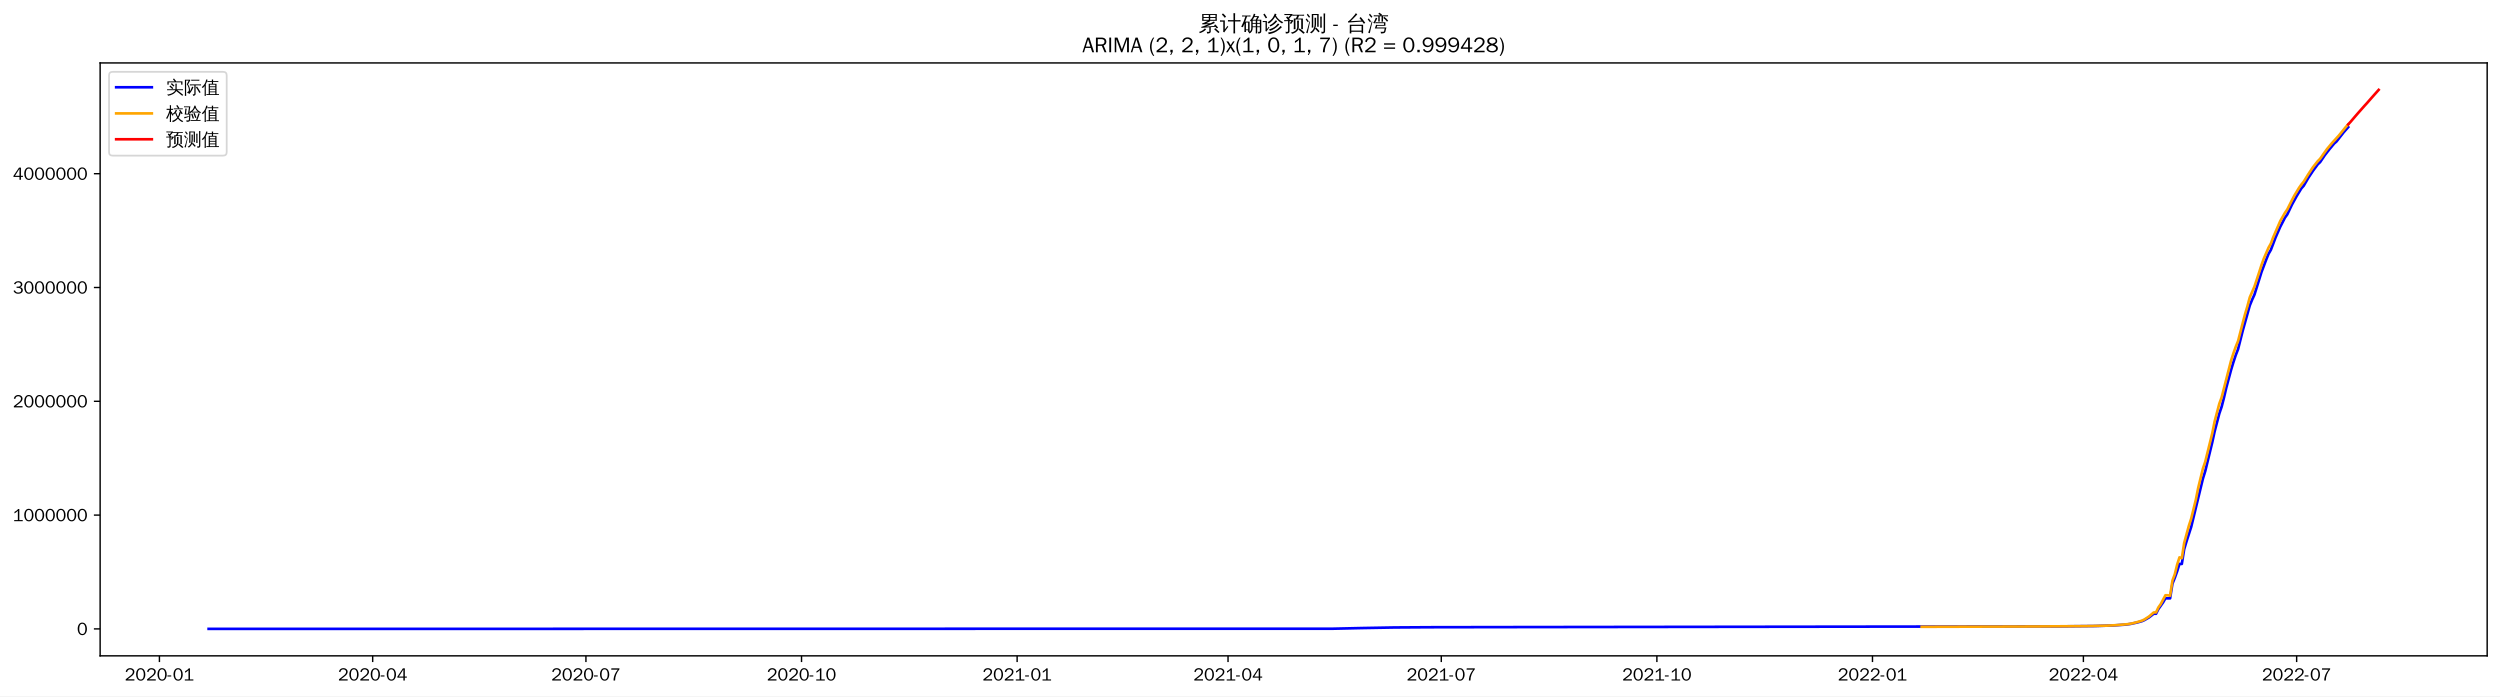
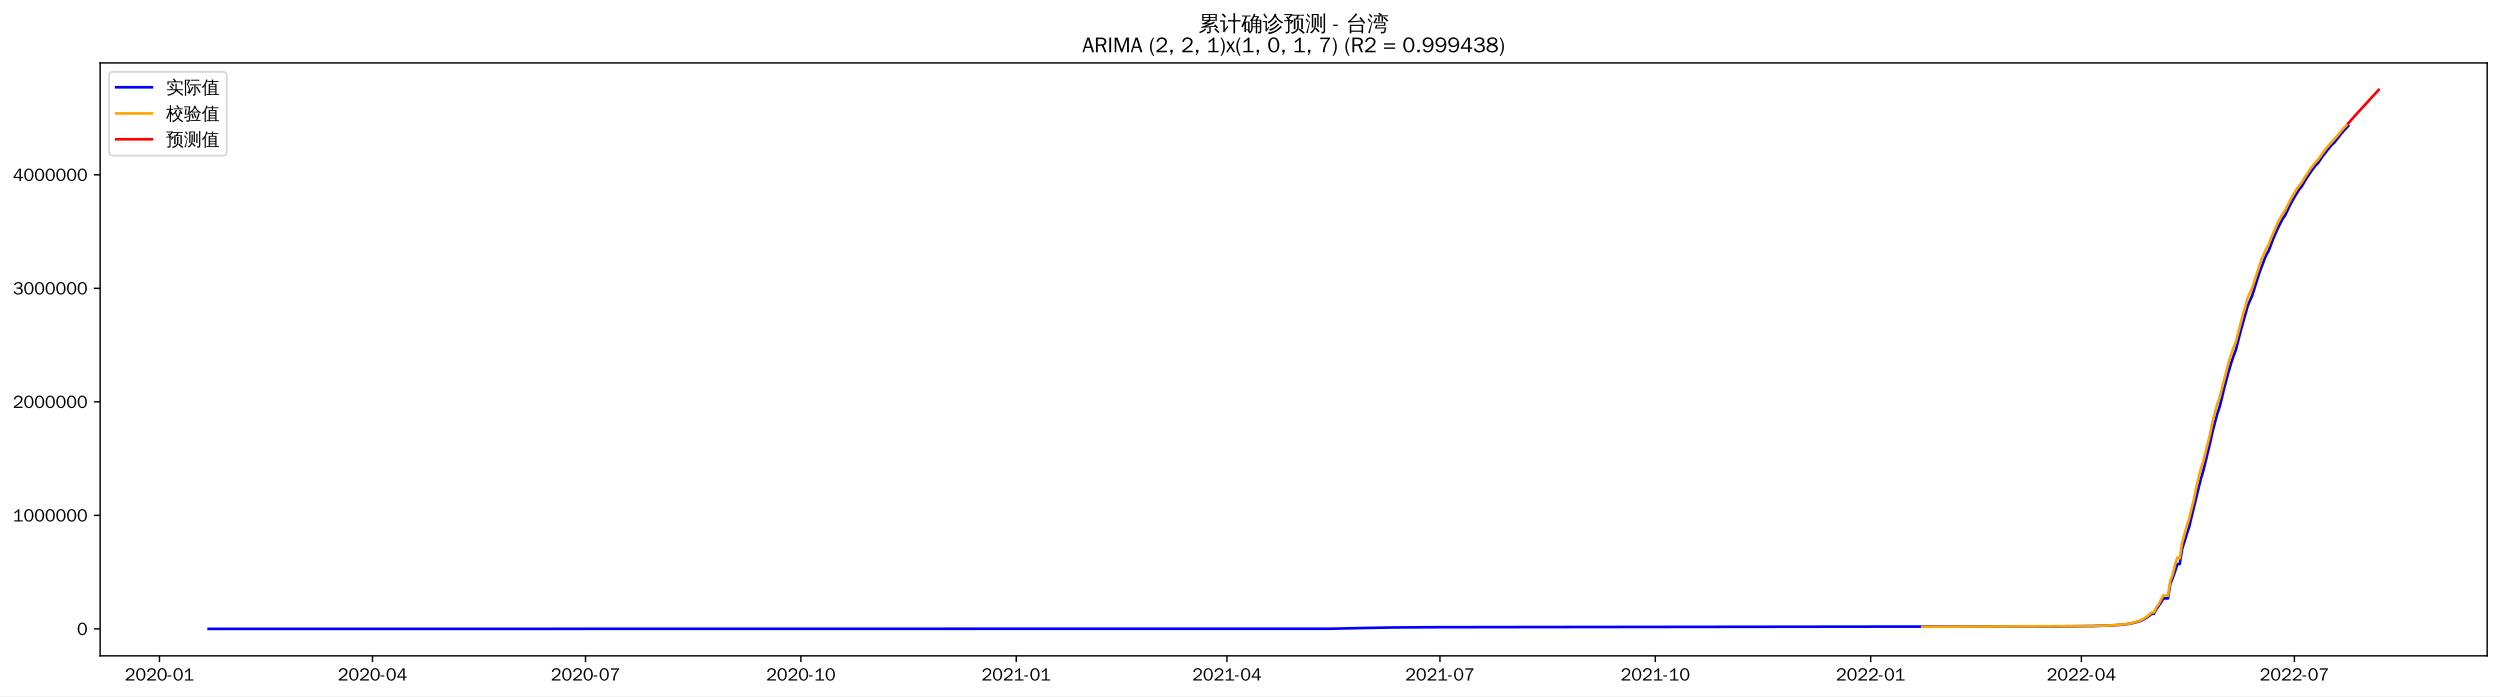
<svg xmlns="http://www.w3.org/2000/svg" xmlns:xlink="http://www.w3.org/1999/xlink" width="1402.578pt" height="390.666pt" viewBox="0 0 1402.578 390.666" version="1.1">
  <defs>
    <style type="text/css">*{stroke-linejoin: round; stroke-linecap: butt}</style>
  </defs>
  <g id="figure_1">
    <g id="patch_1">
      <path d="M 0 390.666  L 1402.578 390.666  L 1402.578 -0  L 0 -0  z " style="fill: #ffffff" />
    </g>
    <g id="axes_1">
      <g id="patch_2">
        <path d="M 56.178 367.949  L 1395.378 367.949  L 1395.378 35.309  L 56.178 35.309  z " style="fill: #ffffff" />
      </g>
      <g id="matplotlib.axis_1">
        <g id="xtick_1">
          <g id="line2d_1">
            <defs>
-               <path id="m62ef5e4dc4" d="M 0 0  L 0 3.5  " style="stroke: #000000; stroke-width: 0.8" />
+               <path id="mda578ded3c" d="M 0 0  L 0 3.5  " style="stroke: #000000; stroke-width: 0.8" />
            </defs>
            <g>
-               <use xlink:href="#m62ef5e4dc4" x="89.441" y="367.949" style="stroke: #000000; stroke-width: 0.8" />
+               <use xlink:href="#mda578ded3c" x="89.471" y="367.949" style="stroke: #000000; stroke-width: 0.8" />
            </g>
          </g>
          <g id="text_1">
-             <g transform="translate(69.95135 381.8048)scale(0.1 -0.1)">
+             <g transform="translate(69.98113 381.8048)scale(0.1 -0.1)">
              <defs>
                <path id="WenQuanYiZenHei-32" d="M 3488 0  L 369 0  L 369 456  L 2150 1850  Q 2931 2463 2931 3144  Q 2931 3619 2488 3863  Q 2231 4013 1931 4013  Q 1425 4013 1113 3619  Q 894 3356 881 3013  L 369 3169  Q 531 3981 1213 4300  Q 1544 4456 1950 4456  Q 2631 4456 3088 4044  L 3225 3888  L 3350 3706  Q 3481 3444 3481 3144  Q 3481 2313 2519 1569  L 1069 456  L 3488 456  L 3488 0  z " transform="scale(0.015625)" />
                <path id="WenQuanYiZenHei-30" d="M 3581 2175  Q 3581 1288 3169 638  Q 2713 -63 1938 -63  Q 1025 -63 563 831  Q 256 1425 256 2188  Q 256 3188 700 3819  Q 1138 4456 1888 4456  Q 2863 4456 3306 3500  Q 3581 2925 3581 2175  z M 3019 2100  Q 3019 3356 2500 3806  L 2350 3919  Q 2144 4031 1888 4031  Q 1100 4031 888 2956  Q 819 2625 819 2225  Q 819 1013 1338 569  Q 1588 356 1938 356  Q 2675 356 2925 1294  Q 3019 1663 3019 2100  z " transform="scale(0.015625)" />
                <path id="WenQuanYiZenHei-2d" d="M 1363 1444  L 0 1444  L 0 1844  L 1363 1844  L 1363 1444  z " transform="scale(0.015625)" />
                <path id="WenQuanYiZenHei-31" d="M 3556 0  L 488 0  L 488 406  L 1800 406  L 1800 3725  Q 1231 3125 588 2788  L 588 3338  Q 1456 3781 1931 4388  L 2331 4388  L 2331 406  L 3556 406  L 3556 0  z " transform="scale(0.015625)" />
              </defs>
              <use xlink:href="#WenQuanYiZenHei-32" />
              <use xlink:href="#WenQuanYiZenHei-30" x="59.961" />
              <use xlink:href="#WenQuanYiZenHei-32" x="119.922" />
              <use xlink:href="#WenQuanYiZenHei-30" x="179.883" />
              <use xlink:href="#WenQuanYiZenHei-2d" x="239.844" />
              <use xlink:href="#WenQuanYiZenHei-30" x="269.824" />
              <use xlink:href="#WenQuanYiZenHei-31" x="329.785" />
            </g>
          </g>
        </g>
        <g id="xtick_2">
          <g id="line2d_2">
            <g>
-               <use xlink:href="#m62ef5e4dc4" x="209.083" y="367.949" style="stroke: #000000; stroke-width: 0.8" />
+               <use xlink:href="#mda578ded3c" x="208.984" y="367.949" style="stroke: #000000; stroke-width: 0.8" />
            </g>
          </g>
          <g id="text_2">
-             <g transform="translate(189.5932 381.8048)scale(0.1 -0.1)">
+             <g transform="translate(189.4939 381.8048)scale(0.1 -0.1)">
              <defs>
                <path id="WenQuanYiZenHei-34" d="M 3631 1025  L 2913 1025  L 2913 0  L 2381 0  L 2381 1025  L 219 1025  L 219 1388  L 2225 4388  L 2913 4388  L 2913 1444  L 3631 1444  L 3631 1025  z M 2381 1444  L 2381 3963  L 788 1444  L 2381 1444  z " transform="scale(0.015625)" />
              </defs>
              <use xlink:href="#WenQuanYiZenHei-32" />
              <use xlink:href="#WenQuanYiZenHei-30" x="59.961" />
              <use xlink:href="#WenQuanYiZenHei-32" x="119.922" />
              <use xlink:href="#WenQuanYiZenHei-30" x="179.883" />
              <use xlink:href="#WenQuanYiZenHei-2d" x="239.844" />
              <use xlink:href="#WenQuanYiZenHei-30" x="269.824" />
              <use xlink:href="#WenQuanYiZenHei-34" x="329.785" />
            </g>
          </g>
        </g>
        <g id="xtick_3">
          <g id="line2d_3">
            <g>
-               <use xlink:href="#m62ef5e4dc4" x="328.725" y="367.949" style="stroke: #000000; stroke-width: 0.8" />
+               <use xlink:href="#mda578ded3c" x="328.497" y="367.949" style="stroke: #000000; stroke-width: 0.8" />
            </g>
          </g>
          <g id="text_3">
-             <g transform="translate(309.2351 381.8048)scale(0.1 -0.1)">
+             <g transform="translate(309.0067 381.8048)scale(0.1 -0.1)">
              <defs>
                <path id="WenQuanYiZenHei-37" d="M 3400 4056  Q 1838 2175 1838 0  L 1275 0  Q 1269 1438 2056 2825  Q 2381 3400 2825 3913  L 444 3913  L 500 4388  L 3400 4388  L 3400 4056  z " transform="scale(0.015625)" />
              </defs>
              <use xlink:href="#WenQuanYiZenHei-32" />
              <use xlink:href="#WenQuanYiZenHei-30" x="59.961" />
              <use xlink:href="#WenQuanYiZenHei-32" x="119.922" />
              <use xlink:href="#WenQuanYiZenHei-30" x="179.883" />
              <use xlink:href="#WenQuanYiZenHei-2d" x="239.844" />
              <use xlink:href="#WenQuanYiZenHei-30" x="269.824" />
              <use xlink:href="#WenQuanYiZenHei-37" x="329.785" />
            </g>
          </g>
        </g>
        <g id="xtick_4">
          <g id="line2d_4">
            <g>
-               <use xlink:href="#m62ef5e4dc4" x="449.682" y="367.949" style="stroke: #000000; stroke-width: 0.8" />
+               <use xlink:href="#mda578ded3c" x="449.323" y="367.949" style="stroke: #000000; stroke-width: 0.8" />
            </g>
          </g>
          <g id="text_4">
-             <g transform="translate(430.1917 381.8048)scale(0.1 -0.1)">
+             <g transform="translate(429.8329 381.8048)scale(0.1 -0.1)">
              <use xlink:href="#WenQuanYiZenHei-32" />
              <use xlink:href="#WenQuanYiZenHei-30" x="59.961" />
              <use xlink:href="#WenQuanYiZenHei-32" x="119.922" />
              <use xlink:href="#WenQuanYiZenHei-30" x="179.883" />
              <use xlink:href="#WenQuanYiZenHei-2d" x="239.844" />
              <use xlink:href="#WenQuanYiZenHei-31" x="269.824" />
              <use xlink:href="#WenQuanYiZenHei-30" x="329.785" />
            </g>
          </g>
        </g>
        <g id="xtick_5">
          <g id="line2d_5">
            <g>
-               <use xlink:href="#m62ef5e4dc4" x="570.638" y="367.949" style="stroke: #000000; stroke-width: 0.8" />
+               <use xlink:href="#mda578ded3c" x="570.149" y="367.949" style="stroke: #000000; stroke-width: 0.8" />
            </g>
          </g>
          <g id="text_5">
-             <g transform="translate(551.1483 381.8048)scale(0.1 -0.1)">
+             <g transform="translate(550.659 381.8048)scale(0.1 -0.1)">
              <use xlink:href="#WenQuanYiZenHei-32" />
              <use xlink:href="#WenQuanYiZenHei-30" x="59.961" />
              <use xlink:href="#WenQuanYiZenHei-32" x="119.922" />
              <use xlink:href="#WenQuanYiZenHei-31" x="179.883" />
              <use xlink:href="#WenQuanYiZenHei-2d" x="239.844" />
              <use xlink:href="#WenQuanYiZenHei-30" x="269.824" />
              <use xlink:href="#WenQuanYiZenHei-31" x="329.785" />
            </g>
          </g>
        </g>
        <g id="xtick_6">
          <g id="line2d_6">
            <g>
-               <use xlink:href="#m62ef5e4dc4" x="688.965" y="367.949" style="stroke: #000000; stroke-width: 0.8" />
+               <use xlink:href="#mda578ded3c" x="688.348" y="367.949" style="stroke: #000000; stroke-width: 0.8" />
            </g>
          </g>
          <g id="text_6">
-             <g transform="translate(669.4754 381.8048)scale(0.1 -0.1)">
+             <g transform="translate(668.8584 381.8048)scale(0.1 -0.1)">
              <use xlink:href="#WenQuanYiZenHei-32" />
              <use xlink:href="#WenQuanYiZenHei-30" x="59.961" />
              <use xlink:href="#WenQuanYiZenHei-32" x="119.922" />
              <use xlink:href="#WenQuanYiZenHei-31" x="179.883" />
              <use xlink:href="#WenQuanYiZenHei-2d" x="239.844" />
              <use xlink:href="#WenQuanYiZenHei-30" x="269.824" />
              <use xlink:href="#WenQuanYiZenHei-34" x="329.785" />
            </g>
          </g>
        </g>
        <g id="xtick_7">
          <g id="line2d_7">
            <g>
-               <use xlink:href="#m62ef5e4dc4" x="808.607" y="367.949" style="stroke: #000000; stroke-width: 0.8" />
+               <use xlink:href="#mda578ded3c" x="807.861" y="367.949" style="stroke: #000000; stroke-width: 0.8" />
            </g>
          </g>
          <g id="text_7">
-             <g transform="translate(789.1173 381.8048)scale(0.1 -0.1)">
+             <g transform="translate(788.3712 381.8048)scale(0.1 -0.1)">
              <use xlink:href="#WenQuanYiZenHei-32" />
              <use xlink:href="#WenQuanYiZenHei-30" x="59.961" />
              <use xlink:href="#WenQuanYiZenHei-32" x="119.922" />
              <use xlink:href="#WenQuanYiZenHei-31" x="179.883" />
              <use xlink:href="#WenQuanYiZenHei-2d" x="239.844" />
              <use xlink:href="#WenQuanYiZenHei-30" x="269.824" />
              <use xlink:href="#WenQuanYiZenHei-37" x="329.785" />
            </g>
          </g>
        </g>
        <g id="xtick_8">
          <g id="line2d_8">
            <g>
-               <use xlink:href="#m62ef5e4dc4" x="929.564" y="367.949" style="stroke: #000000; stroke-width: 0.8" />
+               <use xlink:href="#mda578ded3c" x="928.687" y="367.949" style="stroke: #000000; stroke-width: 0.8" />
            </g>
          </g>
          <g id="text_8">
-             <g transform="translate(910.0739 381.8048)scale(0.1 -0.1)">
+             <g transform="translate(909.1974 381.8048)scale(0.1 -0.1)">
              <use xlink:href="#WenQuanYiZenHei-32" />
              <use xlink:href="#WenQuanYiZenHei-30" x="59.961" />
              <use xlink:href="#WenQuanYiZenHei-32" x="119.922" />
              <use xlink:href="#WenQuanYiZenHei-31" x="179.883" />
              <use xlink:href="#WenQuanYiZenHei-2d" x="239.844" />
              <use xlink:href="#WenQuanYiZenHei-31" x="269.824" />
              <use xlink:href="#WenQuanYiZenHei-30" x="329.785" />
            </g>
          </g>
        </g>
        <g id="xtick_9">
          <g id="line2d_9">
            <g>
-               <use xlink:href="#m62ef5e4dc4" x="1050.52" y="367.949" style="stroke: #000000; stroke-width: 0.8" />
+               <use xlink:href="#mda578ded3c" x="1049.513" y="367.949" style="stroke: #000000; stroke-width: 0.8" />
            </g>
          </g>
          <g id="text_9">
-             <g transform="translate(1031.03 381.8048)scale(0.1 -0.1)">
+             <g transform="translate(1030.023 381.8048)scale(0.1 -0.1)">
              <use xlink:href="#WenQuanYiZenHei-32" />
              <use xlink:href="#WenQuanYiZenHei-30" x="59.961" />
              <use xlink:href="#WenQuanYiZenHei-32" x="119.922" />
              <use xlink:href="#WenQuanYiZenHei-32" x="179.883" />
              <use xlink:href="#WenQuanYiZenHei-2d" x="239.844" />
              <use xlink:href="#WenQuanYiZenHei-30" x="269.824" />
              <use xlink:href="#WenQuanYiZenHei-31" x="329.785" />
            </g>
          </g>
        </g>
        <g id="xtick_10">
          <g id="line2d_10">
            <g>
-               <use xlink:href="#m62ef5e4dc4" x="1168.847" y="367.949" style="stroke: #000000; stroke-width: 0.8" />
+               <use xlink:href="#mda578ded3c" x="1167.713" y="367.949" style="stroke: #000000; stroke-width: 0.8" />
            </g>
          </g>
          <g id="text_10">
-             <g transform="translate(1149.358 381.8048)scale(0.1 -0.1)">
+             <g transform="translate(1148.223 381.8048)scale(0.1 -0.1)">
              <use xlink:href="#WenQuanYiZenHei-32" />
              <use xlink:href="#WenQuanYiZenHei-30" x="59.961" />
              <use xlink:href="#WenQuanYiZenHei-32" x="119.922" />
              <use xlink:href="#WenQuanYiZenHei-32" x="179.883" />
              <use xlink:href="#WenQuanYiZenHei-2d" x="239.844" />
              <use xlink:href="#WenQuanYiZenHei-30" x="269.824" />
              <use xlink:href="#WenQuanYiZenHei-34" x="329.785" />
            </g>
          </g>
        </g>
        <g id="xtick_11">
          <g id="line2d_11">
            <g>
-               <use xlink:href="#m62ef5e4dc4" x="1288.489" y="367.949" style="stroke: #000000; stroke-width: 0.8" />
+               <use xlink:href="#mda578ded3c" x="1287.226" y="367.949" style="stroke: #000000; stroke-width: 0.8" />
            </g>
          </g>
          <g id="text_11">
-             <g transform="translate(1268.999 381.8048)scale(0.1 -0.1)">
+             <g transform="translate(1267.736 381.8048)scale(0.1 -0.1)">
              <use xlink:href="#WenQuanYiZenHei-32" />
              <use xlink:href="#WenQuanYiZenHei-30" x="59.961" />
              <use xlink:href="#WenQuanYiZenHei-32" x="119.922" />
              <use xlink:href="#WenQuanYiZenHei-32" x="179.883" />
              <use xlink:href="#WenQuanYiZenHei-2d" x="239.844" />
              <use xlink:href="#WenQuanYiZenHei-30" x="269.824" />
              <use xlink:href="#WenQuanYiZenHei-37" x="329.785" />
            </g>
          </g>
        </g>
      </g>
      <g id="matplotlib.axis_2">
        <g id="ytick_1">
          <g id="line2d_12">
            <defs>
-               <path id="m95dd4adcd5" d="M 0 0  L -3.5 0  " style="stroke: #000000; stroke-width: 0.8" />
+               <path id="m332aa9244b" d="M 0 0  L -3.5 0  " style="stroke: #000000; stroke-width: 0.8" />
            </defs>
            <g>
-               <use xlink:href="#m95dd4adcd5" x="56.178" y="352.829" style="stroke: #000000; stroke-width: 0.8" />
+               <use xlink:href="#m332aa9244b" x="56.178" y="352.829" style="stroke: #000000; stroke-width: 0.8" />
            </g>
          </g>
          <g id="text_12">
            <g transform="translate(43.18125 356.2567)scale(0.1 -0.1)">
              <use xlink:href="#WenQuanYiZenHei-30" />
            </g>
          </g>
        </g>
        <g id="ytick_2">
          <g id="line2d_13">
            <g>
-               <use xlink:href="#m95dd4adcd5" x="56.178" y="288.982" style="stroke: #000000; stroke-width: 0.8" />
+               <use xlink:href="#m332aa9244b" x="56.178" y="289.139" style="stroke: #000000; stroke-width: 0.8" />
            </g>
          </g>
          <g id="text_13">
-             <g transform="translate(7.2 292.4097)scale(0.1 -0.1)">
+             <g transform="translate(7.2 292.5668)scale(0.1 -0.1)">
              <use xlink:href="#WenQuanYiZenHei-31" />
              <use xlink:href="#WenQuanYiZenHei-30" x="59.961" />
              <use xlink:href="#WenQuanYiZenHei-30" x="119.922" />
              <use xlink:href="#WenQuanYiZenHei-30" x="179.883" />
              <use xlink:href="#WenQuanYiZenHei-30" x="239.844" />
              <use xlink:href="#WenQuanYiZenHei-30" x="299.805" />
              <use xlink:href="#WenQuanYiZenHei-30" x="359.766" />
            </g>
          </g>
        </g>
        <g id="ytick_3">
          <g id="line2d_14">
            <g>
-               <use xlink:href="#m95dd4adcd5" x="56.178" y="225.135" style="stroke: #000000; stroke-width: 0.8" />
+               <use xlink:href="#m332aa9244b" x="56.178" y="225.449" style="stroke: #000000; stroke-width: 0.8" />
            </g>
          </g>
          <g id="text_14">
-             <g transform="translate(7.2 228.5627)scale(0.1 -0.1)">
+             <g transform="translate(7.2 228.8769)scale(0.1 -0.1)">
              <use xlink:href="#WenQuanYiZenHei-32" />
              <use xlink:href="#WenQuanYiZenHei-30" x="59.961" />
              <use xlink:href="#WenQuanYiZenHei-30" x="119.922" />
              <use xlink:href="#WenQuanYiZenHei-30" x="179.883" />
              <use xlink:href="#WenQuanYiZenHei-30" x="239.844" />
              <use xlink:href="#WenQuanYiZenHei-30" x="299.805" />
              <use xlink:href="#WenQuanYiZenHei-30" x="359.766" />
            </g>
          </g>
        </g>
        <g id="ytick_4">
          <g id="line2d_15">
            <g>
-               <use xlink:href="#m95dd4adcd5" x="56.178" y="161.288" style="stroke: #000000; stroke-width: 0.8" />
+               <use xlink:href="#m332aa9244b" x="56.178" y="161.759" style="stroke: #000000; stroke-width: 0.8" />
            </g>
          </g>
          <g id="text_15">
-             <g transform="translate(7.2 164.7157)scale(0.1 -0.1)">
+             <g transform="translate(7.2 165.1871)scale(0.1 -0.1)">
              <defs>
                <path id="WenQuanYiZenHei-33" d="M 3588 1231  Q 3588 494 2875 144  Q 2450 -63 1925 -63  Q 1044 -63 556 488  Q 356 706 256 1000  L 769 1169  Q 994 375 1913 375  Q 2631 375 2900 788  Q 3019 975 3019 1231  Q 3019 1638 2638 1881  Q 2325 2081 1613 2069  L 1338 2069  L 1338 2494  Q 1969 2494 2094 2506  Q 2325 2544 2463 2613  Q 2763 2756 2844 3100  Q 2863 3169 2863 3244  Q 2863 3744 2381 3944  L 2163 4006  Q 2056 4025 1931 4025  Q 1388 4025 1075 3631  Q 969 3488 906 3313  L 419 3456  Q 675 4150 1400 4369  Q 1669 4456 1975 4456  Q 2694 4456 3106 4050  Q 3419 3744 3419 3275  Q 3419 2813 3025 2513  Q 2825 2356 2575 2319  L 2575 2306  Q 3181 2213 3450 1769  Q 3588 1525 3588 1231  z " transform="scale(0.015625)" />
              </defs>
              <use xlink:href="#WenQuanYiZenHei-33" />
              <use xlink:href="#WenQuanYiZenHei-30" x="59.961" />
              <use xlink:href="#WenQuanYiZenHei-30" x="119.922" />
              <use xlink:href="#WenQuanYiZenHei-30" x="179.883" />
              <use xlink:href="#WenQuanYiZenHei-30" x="239.844" />
              <use xlink:href="#WenQuanYiZenHei-30" x="299.805" />
              <use xlink:href="#WenQuanYiZenHei-30" x="359.766" />
            </g>
          </g>
        </g>
        <g id="ytick_5">
          <g id="line2d_16">
            <g>
-               <use xlink:href="#m95dd4adcd5" x="56.178" y="97.441" style="stroke: #000000; stroke-width: 0.8" />
+               <use xlink:href="#m332aa9244b" x="56.178" y="98.069" style="stroke: #000000; stroke-width: 0.8" />
            </g>
          </g>
          <g id="text_16">
-             <g transform="translate(7.2 100.8688)scale(0.1 -0.1)">
+             <g transform="translate(7.2 101.4972)scale(0.1 -0.1)">
              <use xlink:href="#WenQuanYiZenHei-34" />
              <use xlink:href="#WenQuanYiZenHei-30" x="59.961" />
              <use xlink:href="#WenQuanYiZenHei-30" x="119.922" />
              <use xlink:href="#WenQuanYiZenHei-30" x="179.883" />
              <use xlink:href="#WenQuanYiZenHei-30" x="239.844" />
              <use xlink:href="#WenQuanYiZenHei-30" x="299.805" />
              <use xlink:href="#WenQuanYiZenHei-30" x="359.766" />
            </g>
          </g>
        </g>
      </g>
      <g id="line2d_17">
-         <path d="M 117.051 352.829  L 748.129 352.721  L 763.906 352.362  L 782.312 352.03  L 802.033 351.9  L 842.79 351.833  L 1155.7 351.418  L 1175.421 351.218  L 1185.939 350.877  L 1192.513 350.421  L 1195.142 350.068  L 1199.087 349.223  L 1201.716 348.486  L 1203.031 347.916  L 1205.66 346.396  L 1208.29 344.34  L 1209.605 344.34  L 1210.919 341.723  L 1213.549 337.99  L 1214.864 335.681  L 1217.493 335.681  L 1218.808 327.449  L 1220.123 324.204  L 1221.437 320.557  L 1222.752 316.38  L 1224.067 316.38  L 1225.382 308.147  L 1226.696 303.759  L 1229.326 295.618  L 1235.899 268.527  L 1237.214 264.296  L 1241.158 248.102  L 1242.473 242.05  L 1245.103 232.013  L 1246.417 228.177  L 1247.732 223.029  L 1249.047 217.394  L 1251.676 207.598  L 1252.991 203.248  L 1254.306 199.285  L 1255.621 195.9  L 1258.25 185.489  L 1262.194 171.395  L 1263.509 168.166  L 1264.824 165.287  L 1268.768 152.632  L 1271.398 145.68  L 1272.712 142.448  L 1274.027 140.174  L 1276.657 133.241  L 1279.286 127.236  L 1281.916 122.127  L 1283.23 120.303  L 1285.86 114.784  L 1288.489 110.015  L 1291.119 105.707  L 1292.434 104.231  L 1295.063 99.727  L 1297.693 95.776  L 1300.322 92.203  L 1301.637 90.982  L 1304.266 87.079  L 1306.896 83.701  L 1309.525 80.535  L 1310.84 79.386  L 1314.784 74.314  L 1317.414 71.336  L 1317.414 71.336  " clip-path="url(#pa9137de489)" style="fill: none; stroke: #0000ff; stroke-width: 1.5; stroke-linecap: square" />
+         <path d="M 117.051 352.829  L 747.448 352.721  L 763.208 352.363  L 781.595 352.032  L 801.294 351.902  L 842.008 351.835  L 1154.58 351.422  L 1174.279 351.222  L 1184.786 350.881  L 1191.353 350.427  L 1193.979 350.074  L 1197.919 349.232  L 1200.546 348.496  L 1201.859 347.928  L 1204.486 346.412  L 1207.113 344.361  L 1208.426 344.361  L 1209.739 341.75  L 1212.366 338.027  L 1213.679 335.723  L 1216.306 335.723  L 1217.619 327.512  L 1218.933 324.275  L 1220.246 320.636  L 1221.559 316.47  L 1222.873 316.47  L 1224.186 308.257  L 1225.499 303.88  L 1228.126 295.759  L 1234.693 268.734  L 1236.006 264.514  L 1239.946 248.36  L 1241.259 242.322  L 1243.886 232.31  L 1245.199 228.483  L 1246.512 223.348  L 1247.826 217.728  L 1250.452 207.955  L 1251.766 203.616  L 1253.079 199.663  L 1254.392 196.286  L 1257.019 185.901  L 1260.959 171.841  L 1262.272 168.621  L 1263.586 165.748  L 1267.526 153.125  L 1270.152 146.19  L 1271.466 142.966  L 1272.779 140.697  L 1275.406 133.781  L 1278.032 127.791  L 1280.659 122.695  L 1281.972 120.875  L 1284.599 115.37  L 1287.226 110.613  L 1289.852 106.315  L 1291.166 104.843  L 1293.792 100.35  L 1296.419 96.409  L 1299.046 92.845  L 1300.359 91.626  L 1302.986 87.733  L 1305.612 84.363  L 1308.239 81.205  L 1309.552 80.059  L 1313.492 74.999  L 1316.119 72.029  L 1317.432 70.645  L 1317.432 70.645  " clip-path="url(#p8b7088f95e)" style="fill: none; stroke: #0000ff; stroke-width: 1.5; stroke-linecap: square" />
      </g>
      <g id="line2d_18">
-         <path d="M 1078.13 351.66  L 1141.238 351.473  L 1170.162 351.281  L 1181.995 351.006  L 1187.254 350.741  L 1193.828 350.167  L 1196.457 349.678  L 1199.087 349.011  L 1201.716 348.194  L 1203.031 347.578  L 1205.66 345.885  L 1208.29 343.607  L 1209.605 343.566  L 1210.919 340.785  L 1212.234 338.943  L 1214.864 333.978  L 1216.178 333.979  L 1217.493 334.216  L 1218.808 325.715  L 1220.123 322.194  L 1221.437 316.815  L 1222.752 312.697  L 1224.067 313.141  L 1225.382 304.661  L 1228.011 295  L 1229.326 290.957  L 1231.955 280.26  L 1233.27 273.666  L 1235.899 262.903  L 1237.214 259.012  L 1241.158 243.038  L 1242.473 236.479  L 1245.103 226.487  L 1246.417 222.914  L 1251.676 202.398  L 1252.991 198.311  L 1254.306 194.591  L 1255.621 191.354  L 1258.25 181.156  L 1259.565 176.2  L 1260.88 171.8  L 1262.194 166.825  L 1264.824 160.777  L 1267.453 152.809  L 1268.768 148.685  L 1270.083 145.048  L 1272.712 138.961  L 1274.027 136.638  L 1275.342 133.125  L 1279.286 124.059  L 1281.916 119.413  L 1283.23 117.525  L 1285.86 112.297  L 1287.175 109.782  L 1289.804 105.429  L 1291.119 103.552  L 1292.434 101.958  L 1295.063 97.704  L 1297.693 93.75  L 1300.322 90.426  L 1301.637 89.11  L 1304.266 85.386  L 1305.581 83.569  L 1308.21 80.4  L 1312.155 76.062  L 1316.099 71.209  L 1317.414 69.797  L 1317.414 69.797  " clip-path="url(#pa9137de489)" style="fill: none; stroke: #ffa500; stroke-width: 1.5; stroke-linecap: square" />
+         <path d="M 1078.407 351.657  L 1171.653 351.245  L 1180.846 351.01  L 1186.099 350.747  L 1192.666 350.173  L 1195.293 349.686  L 1197.919 349.021  L 1200.546 348.205  L 1201.859 347.591  L 1204.486 345.902  L 1207.113 343.629  L 1208.426 343.589  L 1209.739 340.815  L 1211.053 338.977  L 1213.679 334.024  L 1214.993 334.025  L 1216.306 334.262  L 1217.619 325.781  L 1218.933 322.268  L 1220.246 316.904  L 1221.559 312.796  L 1222.873 313.239  L 1224.186 304.78  L 1226.813 295.142  L 1228.126 291.108  L 1230.753 280.438  L 1232.066 273.861  L 1234.693 263.121  L 1236.006 259.241  L 1239.946 243.309  L 1241.259 236.763  L 1243.886 226.795  L 1245.199 223.233  L 1250.452 202.767  L 1253.079 194.979  L 1254.392 191.75  L 1257.019 181.577  L 1258.332 176.635  L 1259.646 172.244  L 1260.959 167.284  L 1263.586 161.249  L 1266.212 153.3  L 1267.526 149.187  L 1268.839 145.559  L 1271.466 139.488  L 1272.779 137.17  L 1274.092 133.664  L 1278.032 124.621  L 1280.659 119.989  L 1281.972 118.104  L 1284.599 112.888  L 1285.912 110.381  L 1288.539 106.039  L 1289.852 104.167  L 1291.166 102.576  L 1293.792 98.331  L 1296.419 94.388  L 1299.046 91.073  L 1300.359 89.759  L 1302.986 86.044  L 1304.299 84.232  L 1306.926 81.072  L 1310.866 76.742  L 1314.805 71.902  L 1317.432 69.23  L 1317.432 69.23  " clip-path="url(#p8b7088f95e)" style="fill: none; stroke: #ffa500; stroke-width: 1.5; stroke-linecap: square" />
      </g>
      <g id="line2d_19">
-         <path d="M 1317.414 69.797  L 1318.728 68.365  L 1320.043 66.823  L 1321.358 65.278  L 1322.673 63.759  L 1323.987 62.263  L 1325.302 60.78  L 1326.617 59.294  L 1327.932 57.861  L 1329.246 56.357  L 1330.561 54.856  L 1331.876 53.37  L 1333.191 51.895  L 1334.505 50.428  " clip-path="url(#pa9137de489)" style="fill: none; stroke: #ff0000; stroke-width: 1.5; stroke-linecap: square" />
+         <path d="M 1317.432 69.23  L 1318.745 67.713  L 1320.059 66.223  L 1321.372 64.747  L 1322.685 63.291  L 1323.999 61.853  L 1325.312 60.426  L 1326.625 59.037  L 1327.939 57.578  L 1329.252 56.126  L 1330.565 54.687  L 1331.879 53.26  L 1333.192 51.841  L 1334.505 50.428  " clip-path="url(#p8b7088f95e)" style="fill: none; stroke: #ff0000; stroke-width: 1.5; stroke-linecap: square" />
      </g>
      <g id="patch_3">
        <path d="M 56.178 367.949  L 56.178 35.309  " style="fill: none; stroke: #000000; stroke-width: 0.8; stroke-linejoin: miter; stroke-linecap: square" />
      </g>
      <g id="patch_4">
        <path d="M 1395.378 367.949  L 1395.378 35.309  " style="fill: none; stroke: #000000; stroke-width: 0.8; stroke-linejoin: miter; stroke-linecap: square" />
      </g>
      <g id="patch_5">
        <path d="M 56.178 367.949  L 1395.378 367.949  " style="fill: none; stroke: #000000; stroke-width: 0.8; stroke-linejoin: miter; stroke-linecap: square" />
      </g>
      <g id="patch_6">
        <path d="M 56.178 35.309  L 1395.378 35.309  " style="fill: none; stroke: #000000; stroke-width: 0.8; stroke-linejoin: miter; stroke-linecap: square" />
      </g>
      <g id="text_17">
        <g transform="translate(672.3809 17.28937)scale(0.12 -0.12)">
          <defs>
            <path id="WenQuanYiZenHei-7d2f" d="M 5963 -681  Q 5363 -81 4706 456  L 5000 819  Q 5675 269 6294 -350  L 5963 -681  z M 1944 738  Q 2094 556 2281 413  Q 1575 -356 375 -706  Q 350 -481 200 -319  Q 725 -181 1122 69  Q 1519 319 1944 738  z M 3244 -169  L 3244 1063  L 869 881  L 850 1181  Q 1431 1325 2969 1988  L 1119 1931  L 1113 2231  Q 1350 2263 1862 2497  Q 2375 2731 2800 2988  L 1094 2988  Q 1169 4006 1094 5019  L 5506 5019  Q 5425 4006 5500 2988  L 3431 2988  Q 3475 2931 3525 2875  Q 2856 2494 2281 2256  L 3388 2269  L 3650 2288  Q 4338 2606 4650 2800  Q 4744 2563 4881 2344  Q 4644 2225 3975 1956  L 2269 1281  L 4444 1425  L 4813 1469  L 4681 1588  L 4988 1938  Q 5481 1500 5863 963  L 5481 694  Q 5300 950 5081 1188  L 4463 1163  L 3669 1100  L 3669 -250  Q 3669 -444 3488 -594  Q 3225 -819 2569 -813  Q 2638 -513 2431 -294  Q 2619 -319 2900 -322  Q 3181 -325 3212 -294  Q 3244 -263 3244 -169  z M 3513 4131  L 5081 4131  L 5081 4725  L 3513 4725  L 3513 4131  z M 3088 4131  L 3088 4725  L 1519 4725  L 1519 4131  L 3088 4131  z M 3513 3856  L 3513 3288  L 5081 3288  L 5081 3856  L 3513 3856  z M 3088 3856  L 1519 3856  L 1519 3288  L 3088 3288  L 3088 3856  z " transform="scale(0.015625)" />
            <path id="WenQuanYiZenHei-8ba1" d="M 4569 -769  Q 4313 -738 4056 -769  Q 4081 -294 4081 175  L 4081 2806  L 3213 2806  Q 2813 2806 2413 2788  Q 2438 3000 2413 3219  Q 2813 3200 3213 3200  L 4081 3200  L 4081 4313  Q 4081 4788 4056 5263  Q 4313 5231 4569 5263  Q 4550 4788 4550 4313  L 4550 3200  L 5381 3200  Q 5781 3200 6181 3219  Q 6163 3000 6181 2788  Q 5781 2806 5381 2806  L 4550 2806  L 4550 175  Q 4550 -294 4569 -769  z M 38 2725  Q 63 2931 38 3138  Q 419 3119 800 3119  L 1481 3119  L 1481 425  L 2044 1150  L 2250 1488  L 2525 1188  L 2313 950  L 1294 -488  L 963 -231  Q 1025 -94 1025 63  L 1025 2744  L 800 2744  Q 419 2744 38 2725  z M 1450 3913  Q 1094 4438 600 4831  L 913 5225  Q 1488 4769 1869 4194  L 1450 3913  z " transform="scale(0.015625)" />
            <path id="WenQuanYiZenHei-786e" d="M 4794 -769  Q 4563 -744 4331 -769  Q 4350 -344 4350 81  L 4350 1081  L 3419 1081  L 3419 788  Q 3419 225 3150 -194  Q 2881 -613 2456 -806  Q 2375 -569 2150 -444  Q 2531 -344 2765 -15  Q 3000 313 3000 788  L 2994 2919  L 2888 2813  Q 2769 3000 2563 3081  Q 3044 3494 3309 3969  Q 3575 4444 3763 5119  Q 3981 5044 4213 5013  Q 4144 4700 4025 4400  L 5238 4400  L 5306 4050  Q 5213 4031 5163 3947  Q 5113 3863 4813 3325  L 5994 3325  L 5994 -150  Q 5981 -519 5738 -656  Q 5469 -806 5069 -806  Q 5125 -525 4956 -294  Q 5100 -313 5290 -316  Q 5481 -319 5525 -278  Q 5569 -238 5569 25  L 5569 1081  L 4769 1081  L 4769 81  Q 4769 -344 4794 -769  z M 4769 1344  L 5569 1344  L 5569 2100  L 4769 2100  L 4769 1344  z M 4350 1344  L 4350 2100  L 3413 2100  L 3419 1344  L 4350 1344  z M 4769 2363  L 5569 2363  L 5569 3038  L 4769 3038  L 4769 2363  z M 4350 2363  L 4350 3038  L 3413 3038  L 3413 2363  L 4350 2363  z M 3375 3325  L 4350 3325  L 4344 3331  L 4775 4113  L 3894 4113  Q 3688 3700 3375 3325  z M 481 1069  Q 281 1194 -25 1188  Q 775 2750 1244 4294  L 869 4294  Q 563 4294 250 4275  Q 269 4438 250 4594  Q 563 4581 869 4581  L 2156 4581  Q 2463 4581 2775 4594  Q 2756 4438 2775 4275  Q 2463 4294 2156 4294  L 1744 4294  L 1181 2763  L 2494 2763  L 2494 -338  L 2050 -338  L 2050 156  L 1406 156  Q 1406 -94 1419 -350  Q 1181 -325 938 -350  Q 956 75 956 500  L 956 2181  L 769 1713  Q 631 1388 481 1069  z M 2050 2475  L 1400 2475  L 1400 425  L 2050 425  L 2050 2475  z " transform="scale(0.015625)" />
            <path id="WenQuanYiZenHei-8bca" d="M 5369 1456  Q 5556 1256 5775 1100  Q 5038 344 4081 -225  Q 3106 -819 1788 -1006  Q 1788 -725 1631 -500  Q 3363 -306 4406 519  Q 4919 956 5369 1456  z M 4594 2219  Q 4781 2031 5013 1881  Q 3625 394 2150 -25  Q 2113 250 1913 444  Q 2475 594 3015 850  Q 3556 1106 3919 1463  Q 4275 1819 4594 2219  z M 3969 3188  Q 4150 3013 4356 2881  Q 3625 1913 2306 1275  Q 2244 1500 2056 1644  Q 2619 1900 3053 2256  Q 3488 2613 3969 3188  z M 5813 2194  Q 4525 2913 3731 4188  Q 2919 2844 1813 2163  Q 1700 2413 1456 2550  Q 1950 2844 2400 3231  Q 2850 3619 3113 4063  Q 3413 4581 3644 5163  Q 3881 5038 4144 4963  Q 4056 4775 3963 4594  Q 4325 3919 4844 3441  Q 5363 2963 6175 2538  Q 5931 2431 5813 2194  z M 31 2613  Q 50 2775 31 2938  Q 325 2925 619 2925  L 1275 2925  L 1275 506  L 1675 1006  L 1831 1250  L 2038 1013  L 1881 838  L 1100 -256  L 825 -25  Q 869 81 869 200  L 869 2625  L 31 2613  z M 950 3713  Q 606 4325 200 4881  L 556 5163  Q 981 4588 1338 3944  L 950 3713  z " transform="scale(0.015625)" />
            <path id="WenQuanYiZenHei-9884" d="M 1206 19  L 1206 2888  L 669 2888  Q 356 2888 50 2869  Q 63 3044 50 3213  Q 363 3194 669 3194  L 1250 3194  Q 950 3631 606 4031  L 963 4338  L 1263 3975  L 1913 4719  L 731 4719  Q 419 4719 106 4706  Q 125 4875 106 5044  Q 419 5031 731 5031  L 2481 5031  L 2544 4663  Q 2394 4613 2256 4466  Q 2119 4319 1525 3631  Q 1656 3444 1788 3250  L 1700 3194  L 2700 3194  L 2763 2825  Q 2656 2819 2613 2763  L 2100 2038  L 1750 2288  L 2175 2888  L 1638 2888  L 1638 -150  Q 1638 -525 1363 -669  Q 1075 -819 525 -813  Q 594 -513 388 -294  Q 575 -313 837 -316  Q 1100 -319 1153 -272  Q 1206 -225 1206 19  z M 5813 -888  Q 5100 -225 4306 375  L 4669 719  Q 5481 106 6219 -575  L 5813 -888  z M 2375 -906  Q 2294 -631 2025 -506  Q 2769 -431 3353 19  Q 3938 469 3938 1069  L 3938 2200  Q 3938 2625 3913 3050  Q 4188 3025 4456 3050  Q 4431 2625 4431 2200  L 4431 1069  Q 4431 681 4225 319  Q 3644 -606 2375 -906  z M 3444 488  Q 3169 513 2894 488  Q 2919 913 2919 1338  L 2919 3675  Q 3219 3675 3525 3675  Q 3750 4013 3931 4525  L 3238 4525  Q 2888 4525 2538 4513  Q 2556 4669 2538 4831  Q 2888 4813 3238 4813  L 5313 4813  Q 5663 4813 6006 4831  Q 5988 4669 6006 4513  Q 5663 4525 5313 4525  L 4481 4525  Q 4388 4088 4088 3675  L 5644 3675  L 5644 513  L 5144 513  L 5144 3388  L 3894 3388  L 3875 3363  Q 3863 3375 3844 3388  Q 3631 3388 3413 3388  L 3419 1338  Q 3419 913 3444 488  z " transform="scale(0.015625)" />
            <path id="WenQuanYiZenHei-6d4b" d="M 5450 138  L 5450 4306  Q 5450 4750 5425 5188  Q 5663 5163 5906 5188  Q 5881 4750 5881 4306  L 5881 -38  Q 5888 -569 5519 -719  Q 5194 -831 4825 -813  Q 4894 -519 4694 -281  Q 4869 -306 5094 -309  Q 5319 -313 5384 -256  Q 5450 -200 5450 138  z M 4900 938  Q 4663 963 4419 938  Q 4444 1375 4444 1819  L 4444 3381  Q 4444 3819 4419 4263  Q 4663 4238 4900 4263  Q 4875 3819 4875 3381  L 4875 1819  Q 4875 1375 4900 938  z M 2750 2025  L 2750 3038  Q 2750 3481 2725 3919  Q 2963 3894 3206 3919  Q 3181 3481 3181 3038  L 3181 2025  Q 3181 1263 2919 625  L 3231 956  Q 3781 431 4256 -150  L 3888 -456  Q 3431 106 2906 600  Q 2531 -288 1738 -769  Q 1606 -519 1338 -450  Q 1988 -156 2369 478  Q 2750 1113 2750 2025  z M 2363 969  Q 2119 994 1881 969  Q 1906 1406 1906 1850  L 1906 5038  L 3956 5031  L 3956 1200  L 3525 1200  L 3525 4713  L 2338 4713  L 2338 1850  Q 2338 1406 2363 969  z M 663 -738  Q 481 -588 206 -575  Q 400 -69 606 581  Q 813 1231 1200 2838  L 1381 2706  L 875 338  L 663 -738  z M 1006 2856  L 731 2550  L 75 3400  L 350 3713  L 1006 2856  z M 1088 3913  Q 781 4388 425 4800  L 694 5125  Q 1069 4688 1388 4188  L 1088 3913  z " transform="scale(0.015625)" />
            <path id="WenQuanYiZenHei-20" transform="scale(0.015625)" />
            <path id="WenQuanYiZenHei-53f0" d="M 1594 -769  Q 1344 -738 1100 -769  Q 1119 -306 1119 150  L 1119 1813  L 5106 1813  L 5106 -756  L 4650 -756  L 4650 -300  L 1575 -300  Q 1581 -531 1594 -769  z M 5744 2394  L 5338 2106  L 4863 2744  L 4331 2731  L 613 2475  L 594 2838  Q 744 2856 869 2956  Q 1219 3238 1841 3916  Q 2463 4594 2650 4859  Q 2838 5125 2919 5275  Q 3125 5094 3363 4956  Q 3263 4813 3100 4625  Q 2938 4438 2275 3769  Q 1613 3100 1381 2888  L 4306 3050  L 4606 3081  L 4013 3813  L 4388 4131  L 5081 3281  L 5744 2394  z M 4650 1456  L 1569 1456  L 1569 63  L 4650 63  L 4650 1456  z " transform="scale(0.015625)" />
            <path id="WenQuanYiZenHei-6e7e" d="M 4950 2275  L 2969 2275  Q 2681 2275 2388 2263  Q 2400 2419 2388 2581  Q 2681 2563 2969 2563  L 5369 2563  L 5369 1506  L 2925 1494  L 2756 994  L 5675 994  L 5363 -306  Q 5225 -813 4038 -800  Q 4075 -650 4028 -519  Q 3981 -388 3881 -300  Q 4119 -325 4497 -300  Q 4875 -275 4915 -244  Q 4956 -213 4969 -150  L 5175 706  L 2213 706  L 2544 1663  L 2544 1756  L 2575 1756  L 2600 1825  L 2806 1756  L 4950 1769  L 4950 2275  z M 5838 2744  Q 5394 3394 4738 3831  L 4994 4213  Q 5725 3725 6219 3000  L 5838 2744  z M 2506 3938  Q 2713 3844 2938 3788  Q 2769 3238 2369 2588  L 2113 2181  Q 1950 2338 1731 2363  Q 2056 2813 2300 3419  L 2506 3938  z M 4675 2738  Q 4444 2763 4213 2738  Q 4231 3163 4231 3588  L 4231 4344  L 3669 4344  L 3669 3619  Q 3669 3194 3688 2769  Q 3456 2788 3231 2769  Q 3250 3194 3250 3619  L 3250 4344  L 2469 4344  Q 2181 4344 1888 4331  Q 1900 4488 1888 4650  Q 2181 4638 2469 4638  L 3913 4638  L 3269 5056  L 3519 5438  L 4344 4900  L 4169 4638  L 5581 4638  Q 5875 4638 6169 4650  Q 6150 4488 6169 4331  Q 5875 4344 5581 4344  L 4650 4344  L 4650 3588  Q 4650 3163 4675 2738  z M 713 -738  Q 513 -588 225 -575  Q 431 -69 650 581  Q 869 1231 1294 2838  L 1481 2706  L 938 338  L 713 -738  z M 1081 2856  L 781 2550  L 81 3400  L 381 3713  L 1081 2856  z M 1169 3913  Q 844 4388 456 4800  L 744 5125  Q 1150 4688 1494 4188  L 1169 3913  z " transform="scale(0.015625)" />
          </defs>
          <use xlink:href="#WenQuanYiZenHei-7d2f" />
          <use xlink:href="#WenQuanYiZenHei-8ba1" x="100" />
          <use xlink:href="#WenQuanYiZenHei-786e" x="200" />
          <use xlink:href="#WenQuanYiZenHei-8bca" x="300" />
          <use xlink:href="#WenQuanYiZenHei-9884" x="400" />
          <use xlink:href="#WenQuanYiZenHei-6d4b" x="500" />
          <use xlink:href="#WenQuanYiZenHei-20" x="600" />
          <use xlink:href="#WenQuanYiZenHei-2d" x="629.98" />
          <use xlink:href="#WenQuanYiZenHei-20" x="659.961" />
          <use xlink:href="#WenQuanYiZenHei-53f0" x="689.941" />
          <use xlink:href="#WenQuanYiZenHei-6e7e" x="789.941" />
        </g>
        <g transform="translate(607.1703 29.3085)scale(0.12 -0.12)">
          <defs>
            <path id="WenQuanYiZenHei-41" d="M 3550 0  L 2988 0  L 2550 1281  L 919 1281  L 531 0  L 69 0  L 1494 4388  L 2125 4388  L 3550 0  z M 2425 1694  L 1756 3800  L 1075 1694  L 2425 1694  z " transform="scale(0.015625)" />
            <path id="WenQuanYiZenHei-52" d="M 3675 0  L 3100 0  L 2288 1900  L 1069 1900  L 1069 0  L 519 0  L 519 4388  L 2163 4388  Q 3006 4388 3400 3900  Q 3581 3663 3625 3325  Q 3631 3250 3631 3163  Q 3631 2594 3219 2244  Q 3038 2100 2813 2038  L 3675 0  z M 3081 3169  Q 3081 3825 2356 3906  Q 2263 3919 2163 3919  L 1069 3919  L 1069 2350  L 2100 2350  Q 2906 2350 3044 2919  Q 3081 3031 3081 3169  z " transform="scale(0.015625)" />
            <path id="WenQuanYiZenHei-49" d="M 1100 0  L 550 0  L 550 4388  L 1100 4388  L 1100 0  z " transform="scale(0.015625)" />
            <path id="WenQuanYiZenHei-4d" d="M 4756 0  L 4206 0  L 4206 3831  L 4181 3831  L 2788 0  L 2419 0  L 1000 3831  L 975 3831  L 975 0  L 513 0  L 513 4388  L 1331 4388  L 2656 875  L 3950 4388  L 4756 4388  L 4756 0  z " transform="scale(0.015625)" />
            <path id="WenQuanYiZenHei-28" d="M 1606 -1094  L 1275 -1094  Q 475 -100 338 1231  Q 319 1438 319 1656  Q 319 3031 1156 4244  Q 1213 4313 1269 4388  L 1600 4388  Q 806 3169 794 1681  Q 794 188 1606 -1094  z " transform="scale(0.015625)" />
            <path id="WenQuanYiZenHei-2c" d="M 1363 75  L 881 -825  L 606 -825  L 994 0  L 656 0  L 656 738  L 1363 738  L 1363 75  z " transform="scale(0.015625)" />
            <path id="WenQuanYiZenHei-29" d="M 1600 1656  Q 1600 306 869 -788  Q 769 -950 644 -1094  L 313 -1094  Q 1125 188 1125 1681  Q 1125 3169 338 4363  Q 325 4375 319 4388  L 650 4388  Q 1525 3231 1594 1863  Q 1600 1763 1600 1656  z " transform="scale(0.015625)" />
            <path id="WenQuanYiZenHei-78" d="M 2806 0  L 2213 0  L 1394 1319  L 544 0  L 50 0  L 1144 1681  L 163 3250  L 744 3250  L 1431 2138  L 2144 3250  L 2631 3250  L 1681 1794  L 2806 0  z " transform="scale(0.015625)" />
            <path id="WenQuanYiZenHei-3d" d="M 3569 2256  L 263 2256  L 263 2675  L 3569 2675  L 3569 2256  z M 3569 1019  L 263 1019  L 263 1431  L 3569 1431  L 3569 1019  z " transform="scale(0.015625)" />
            <path id="WenQuanYiZenHei-2e" d="M 1344 0  L 631 0  L 631 725  L 1344 725  L 1344 0  z " transform="scale(0.015625)" />
            <path id="WenQuanYiZenHei-39" d="M 3544 2300  Q 3544 1163 3019 513  Q 2563 -63 1775 -63  Q 956 -63 563 488  Q 463 631 394 813  L 838 975  Q 1025 494 1550 388  Q 1656 369 1775 369  Q 2594 369 2900 1325  Q 3044 1769 3038 2313  L 3025 2313  Q 2675 1638 1944 1544  Q 1844 1531 1744 1531  Q 1050 1531 625 2031  Q 294 2419 294 2963  Q 294 3656 813 4094  Q 1238 4456 1819 4456  Q 2988 4456 3381 3363  Q 3544 2900 3544 2300  z M 2925 2994  Q 2925 3563 2469 3844  Q 2206 4006 1863 4006  Q 1275 4006 988 3563  Q 844 3344 825 3056  Q 819 3006 819 2956  Q 819 2413 1269 2131  Q 1538 1963 1875 1963  Q 2363 1963 2681 2350  Q 2925 2638 2925 2994  z " transform="scale(0.015625)" />
            <path id="WenQuanYiZenHei-38" d="M 3619 1175  Q 3619 431 2850 100  Q 2444 -63 1944 -63  Q 1231 -63 725 269  Q 225 594 225 1125  Q 225 1881 1269 2281  Q 719 2481 519 2938  Q 444 3119 444 3319  Q 444 4000 1144 4294  Q 1519 4456 1963 4456  Q 2669 4456 3094 4094  Q 3425 3813 3425 3369  Q 3425 2638 2575 2356  Q 3231 2056 3450 1725  Q 3619 1488 3619 1175  z M 2944 3344  Q 2944 3906 2288 4019  Q 2138 4044 1969 4044  Q 1438 4044 1163 3775  Q 1000 3613 1000 3375  Q 1000 2925 1594 2663  Q 1756 2588 1931 2550  Q 2581 2725 2788 2956  Q 2944 3125 2944 3344  z M 3075 1094  Q 3075 1738 1875 2050  Q 1094 1881 850 1463  Q 763 1313 763 1131  Q 763 569 1456 406  Q 1681 344 1944 344  Q 2519 344 2850 619  Q 3075 813 3075 1094  z " transform="scale(0.015625)" />
          </defs>
          <use xlink:href="#WenQuanYiZenHei-41" />
          <use xlink:href="#WenQuanYiZenHei-52" x="55.957" />
          <use xlink:href="#WenQuanYiZenHei-49" x="117.871" />
          <use xlink:href="#WenQuanYiZenHei-4d" x="143.848" />
          <use xlink:href="#WenQuanYiZenHei-41" x="225.781" />
          <use xlink:href="#WenQuanYiZenHei-20" x="281.738" />
          <use xlink:href="#WenQuanYiZenHei-28" x="311.719" />
          <use xlink:href="#WenQuanYiZenHei-32" x="341.699" />
          <use xlink:href="#WenQuanYiZenHei-2c" x="401.66" />
          <use xlink:href="#WenQuanYiZenHei-20" x="431.641" />
          <use xlink:href="#WenQuanYiZenHei-32" x="461.621" />
          <use xlink:href="#WenQuanYiZenHei-2c" x="521.582" />
          <use xlink:href="#WenQuanYiZenHei-20" x="551.562" />
          <use xlink:href="#WenQuanYiZenHei-31" x="581.543" />
          <use xlink:href="#WenQuanYiZenHei-29" x="641.504" />
          <use xlink:href="#WenQuanYiZenHei-78" x="671.484" />
          <use xlink:href="#WenQuanYiZenHei-28" x="715.43" />
          <use xlink:href="#WenQuanYiZenHei-31" x="745.41" />
          <use xlink:href="#WenQuanYiZenHei-2c" x="805.371" />
          <use xlink:href="#WenQuanYiZenHei-20" x="835.352" />
          <use xlink:href="#WenQuanYiZenHei-30" x="865.332" />
          <use xlink:href="#WenQuanYiZenHei-2c" x="925.293" />
          <use xlink:href="#WenQuanYiZenHei-20" x="955.273" />
          <use xlink:href="#WenQuanYiZenHei-31" x="985.254" />
          <use xlink:href="#WenQuanYiZenHei-2c" x="1045.215" />
          <use xlink:href="#WenQuanYiZenHei-20" x="1075.195" />
          <use xlink:href="#WenQuanYiZenHei-37" x="1105.176" />
          <use xlink:href="#WenQuanYiZenHei-29" x="1165.137" />
          <use xlink:href="#WenQuanYiZenHei-20" x="1195.117" />
          <use xlink:href="#WenQuanYiZenHei-28" x="1225.098" />
          <use xlink:href="#WenQuanYiZenHei-52" x="1255.078" />
          <use xlink:href="#WenQuanYiZenHei-32" x="1316.992" />
          <use xlink:href="#WenQuanYiZenHei-20" x="1376.953" />
          <use xlink:href="#WenQuanYiZenHei-3d" x="1406.934" />
          <use xlink:href="#WenQuanYiZenHei-20" x="1466.895" />
          <use xlink:href="#WenQuanYiZenHei-30" x="1496.875" />
          <use xlink:href="#WenQuanYiZenHei-2e" x="1556.836" />
          <use xlink:href="#WenQuanYiZenHei-39" x="1586.816" />
          <use xlink:href="#WenQuanYiZenHei-39" x="1646.777" />
          <use xlink:href="#WenQuanYiZenHei-39" x="1706.738" />
          <use xlink:href="#WenQuanYiZenHei-34" x="1766.699" />
-           <use xlink:href="#WenQuanYiZenHei-32" x="1826.66" />
+           <use xlink:href="#WenQuanYiZenHei-33" x="1826.66" />
          <use xlink:href="#WenQuanYiZenHei-38" x="1886.621" />
          <use xlink:href="#WenQuanYiZenHei-29" x="1946.582" />
        </g>
      </g>
      <g id="legend_1">
        <g id="patch_7">
          <path d="M 63.178 87.304  L 125.178 87.304  Q 127.178 87.304 127.178 85.304  L 127.178 42.309  Q 127.178 40.309 125.178 40.309  L 63.178 40.309  Q 61.178 40.309 61.178 42.309  L 61.178 85.304  Q 61.178 87.304 63.178 87.304  z " style="fill: #ffffff; opacity: 0.8; stroke: #cccccc; stroke-linejoin: miter" />
        </g>
        <g id="line2d_20">
          <path d="M 65.178 48.943  L 75.178 48.943  L 85.178 48.943  " style="fill: none; stroke: #0000ff; stroke-width: 1.5; stroke-linecap: square" />
        </g>
        <g id="text_18">
          <g transform="translate(93.17812 52.44288)scale(0.1 -0.1)">
            <defs>
              <path id="WenQuanYiZenHei-5b9e" d="M 1025 1175  Q 694 1175 356 1163  Q 375 1344 356 1525  Q 694 1506 1025 1506  L 3363 1506  L 3363 2625  Q 3363 3075 3338 3519  Q 3581 3494 3825 3519  Q 3800 3075 3800 2625  L 3800 1506  L 5406 1506  Q 5744 1506 6075 1525  Q 6056 1344 6075 1163  Q 5744 1175 5406 1175  L 4038 1175  L 4981 456  L 6131 -488  L 5819 -856  L 4681 75  L 3638 875  Q 3313 231 2475 -231  Q 1638 -694 700 -825  Q 638 -519 344 -400  Q 1450 -319 2406 244  Q 3113 656 3300 1175  L 1025 1175  z M 2263 1581  Q 1763 2081 1200 2513  L 1494 2894  Q 2081 2444 2600 1919  L 2263 1581  z M 2638 2500  Q 2219 2963 1731 3363  L 2044 3738  Q 2556 3313 3000 2819  L 2638 2500  z M 919 3156  L 481 3156  L 481 4344  L 3069 4344  Q 2794 4731 2469 5081  L 2825 5413  Q 3256 4944 3613 4413  L 3513 4344  L 5869 4344  L 5869 3156  L 5425 3156  L 5425 4013  L 919 4013  L 919 3156  z " transform="scale(0.015625)" />
              <path id="WenQuanYiZenHei-9645" d="M 6000 431  L 5569 194  L 4963 1219  L 4313 2219  L 4719 2494  L 5375 1481  L 6000 431  z M 2956 2450  Q 3181 2344 3419 2294  Q 3006 1038 1944 -188  Q 1794 -6 1569 56  Q 2069 600 2372 1156  Q 2675 1713 2956 2450  z M 3750 25  L 3750 2913  L 2819 2913  Q 2475 2913 2125 2894  Q 2144 3081 2125 3269  Q 2475 3256 2819 3256  L 5469 3256  Q 5819 3256 6163 3269  Q 6144 3081 6163 2894  Q 5813 2913 5469 2913  L 4194 2913  L 4194 -144  Q 4194 -725 3456 -813  L 3263 -825  Q 3325 -506 3125 -250  Q 3250 -281 3394 -306  Q 3663 -313 3706 -272  Q 3750 -231 3750 25  z M 5544 4950  Q 5525 4756 5544 4569  Q 5194 4588 4844 4588  L 3325 4588  Q 2975 4588 2625 4569  Q 2644 4756 2625 4950  Q 2975 4931 3325 4931  L 4844 4931  Q 5194 4931 5544 4950  z M 819 -850  Q 581 -825 344 -850  Q 369 -419 369 19  L 363 4938  L 2256 4938  L 2256 4625  Q 2150 4513 2075 4375  L 1481 3238  Q 2181 2319 2181 1156  Q 2144 400 1569 163  L 1406 88  Q 1288 300 1138 481  Q 1294 538 1450 606  Q 1763 744 1794 1156  Q 1794 1744 1600 2300  Q 1406 2856 1038 3313  L 1725 4625  L 788 4625  L 794 19  Q 794 -419 819 -850  z " transform="scale(0.015625)" />
              <path id="WenQuanYiZenHei-503c" d="M 6175 -219  Q 6156 -388 6175 -556  Q 5863 -544 5550 -544  L 2313 -544  Q 2000 -544 1688 -556  Q 1706 -388 1688 -219  L 2506 -231  L 2506 3469  L 3644 3469  L 3644 4119  L 2638 4119  Q 2325 4119 2013 4100  Q 2031 4269 2013 4438  Q 2325 4425 2638 4425  L 3638 4425  Q 3638 4719 3619 5013  Q 3856 4988 4094 5013  Q 4075 4719 4075 4425  L 5344 4425  Q 5650 4425 5963 4438  Q 5950 4269 5963 4100  Q 5656 4119 5344 4119  L 4069 4119  L 4069 3469  L 5300 3469  L 5300 -231  L 5550 -231  Q 5863 -231 6175 -219  z M 4869 2556  L 4869 3156  L 2931 3156  Q 2931 2850 2931 2556  L 4869 2556  z M 4869 1669  L 4869 2250  L 2931 2250  L 2931 1669  L 4869 1669  z M 4869 731  L 4869 1363  L 2931 1363  L 2931 731  L 4869 731  z M 4869 -231  L 4869 425  L 2931 425  L 2931 -231  L 4869 -231  z M 2106 4925  Q 1856 4075 1463 3338  L 1463 31  Q 1463 -413 1481 -850  Q 1256 -825 1031 -850  Q 1050 -413 1050 31  L 1050 2681  Q 750 2269 375 1931  Q 238 2156 0 2256  Q 331 2544 619 2875  Q 1094 3425 1300 3950  Q 1494 4469 1625 5050  Q 1850 4963 2106 4925  z " transform="scale(0.015625)" />
            </defs>
            <use xlink:href="#WenQuanYiZenHei-5b9e" />
            <use xlink:href="#WenQuanYiZenHei-9645" x="100" />
            <use xlink:href="#WenQuanYiZenHei-503c" x="200" />
          </g>
        </g>
        <g id="line2d_21">
          <path d="M 65.178 63.621  L 75.178 63.621  L 85.178 63.621  " style="fill: none; stroke: #ffa500; stroke-width: 1.5; stroke-linecap: square" />
        </g>
        <g id="text_19">
          <g transform="translate(93.17812 67.121)scale(0.1 -0.1)">
            <defs>
              <path id="WenQuanYiZenHei-6821" d="M 5256 2463  Q 5025 1475 4494 706  Q 5125 -94 6175 -544  Q 5950 -663 5850 -900  Q 4906 -494 4250 381  Q 3931 0 3475 -350  Q 3019 -700 2388 -919  Q 2338 -656 2138 -475  Q 3306 -69 4006 738  Q 3563 1444 3300 2331  Q 3050 2050 2706 1800  Q 2606 2000 2406 2106  Q 2900 2444 3181 2938  Q 3350 3225 3488 3538  Q 3700 3431 3925 3369  Q 3763 2894 3425 2475  L 3650 2531  Q 3888 1675 4244 1075  Q 4469 1444 4603 1937  Q 4738 2431 4775 2688  Q 4963 2644 5150 2625  Q 4919 2969 4663 3294  L 5038 3588  Q 5544 2925 5975 2213  L 5569 1969  L 5256 2463  z M 6006 4050  Q 5988 3881 6006 3713  Q 5694 3725 5381 3725  L 3413 3725  Q 3100 3725 2788 3713  Q 2806 3881 2788 4050  Q 3100 4031 3413 4031  L 4325 4031  Q 4019 4525 3644 4969  L 4000 5275  Q 4413 4788 4750 4244  L 4406 4031  L 5381 4031  Q 5694 4031 6006 4050  z M 406 263  Q 238 431 -25 469  Q 194 825 466 1337  Q 738 1850 925 2406  Q 1113 2963 1256 3519  L 825 3519  Q 506 3519 188 3500  Q 206 3700 188 3900  Q 506 3881 825 3881  L 1363 3881  L 1363 4263  Q 1363 4719 1338 5175  Q 1556 5150 1775 5175  Q 1756 4719 1756 4263  L 1756 3881  L 2525 3900  Q 2506 3700 2525 3500  L 1756 3519  L 1756 2738  L 1931 2881  Q 2306 2300 2613 1650  L 2231 1413  Q 2081 1725 1919 2019  L 1756 2300  L 1756 69  Q 1756 -388 1775 -850  Q 1556 -825 1338 -850  Q 1363 -388 1363 69  L 1363 2438  Q 925 1144 406 263  z " transform="scale(0.015625)" />
              <path id="WenQuanYiZenHei-9a8c" d="M 5981 -106  Q 5963 -275 5981 -444  Q 5669 -431 5356 -431  L 2969 -431  Q 2656 -431 2350 -444  Q 2363 -275 2350 -106  Q 2656 -125 2969 -125  L 4369 -125  Q 4600 431 4881 1288  L 5206 2300  Q 5425 2206 5663 2163  Q 5375 1188 4831 -125  L 5356 -125  Q 5669 -125 5981 -106  z M 4063 594  Q 3788 1425 3425 2219  L 3856 2419  Q 4225 1600 4513 744  L 4063 594  z M 3163 363  Q 2931 1200 2613 2006  L 3056 2175  Q 3381 1350 3619 488  L 3163 363  z M 4581 2550  L 3513 2550  Q 3200 2550 2888 2538  Q 2900 2663 2894 2769  Q 2569 2488 2206 2300  Q 2113 2550 1894 2700  Q 2488 2975 2975 3463  Q 3269 3756 3394 4006  Q 3644 4513 3794 5063  Q 4038 4975 4294 4931  Q 4250 4806 4206 4681  Q 4475 3888 5025 3388  Q 5519 2938 6169 2650  Q 5938 2538 5838 2300  Q 5513 2456 5200 2700  Q 5200 2619 5206 2538  Q 4894 2550 4581 2550  z M 3513 2863  L 4994 2869  Q 4344 3438 3988 4194  Q 3594 3406 3013 2869  Q 3263 2863 3513 2863  z M 206 444  Q 188 756 44 963  Q 319 956 650 1003  Q 981 1050 1731 1281  L 1738 1006  Q 800 719 206 444  z M 525 4000  Q 744 3950 994 3944  Q 925 3519 875 3081  L 763 2144  L 1475 2144  L 1831 4444  L 663 4444  Q 350 4444 38 4431  Q 56 4600 38 4769  Q 350 4756 663 4756  L 2313 4756  L 1913 2144  L 2375 2144  L 2200 -200  Q 2188 -425 1988 -588  Q 1694 -800 1181 -788  L 944 -788  Q 1000 -450 788 -269  Q 1013 -294 1334 -287  Q 1656 -281 1715 -243  Q 1775 -206 1781 -50  L 1925 1831  L 294 1831  L 444 3131  Q 500 3569 525 4000  z " transform="scale(0.015625)" />
            </defs>
            <use xlink:href="#WenQuanYiZenHei-6821" />
            <use xlink:href="#WenQuanYiZenHei-9a8c" x="100" />
            <use xlink:href="#WenQuanYiZenHei-503c" x="200" />
          </g>
        </g>
        <g id="line2d_22">
          <path d="M 65.178 78.143  L 75.178 78.143  L 85.178 78.143  " style="fill: none; stroke: #ff0000; stroke-width: 1.5; stroke-linecap: square" />
        </g>
        <g id="text_20">
          <g transform="translate(93.17812 81.64288)scale(0.1 -0.1)">
            <use xlink:href="#WenQuanYiZenHei-9884" />
            <use xlink:href="#WenQuanYiZenHei-6d4b" x="100" />
            <use xlink:href="#WenQuanYiZenHei-503c" x="200" />
          </g>
        </g>
      </g>
    </g>
  </g>
  <defs>
-     <clipPath id="pa9137de489">
+     <clipPath id="p8b7088f95e">
      <rect x="56.178" y="35.309" width="1339.2" height="332.64" />
    </clipPath>
  </defs>
</svg>
